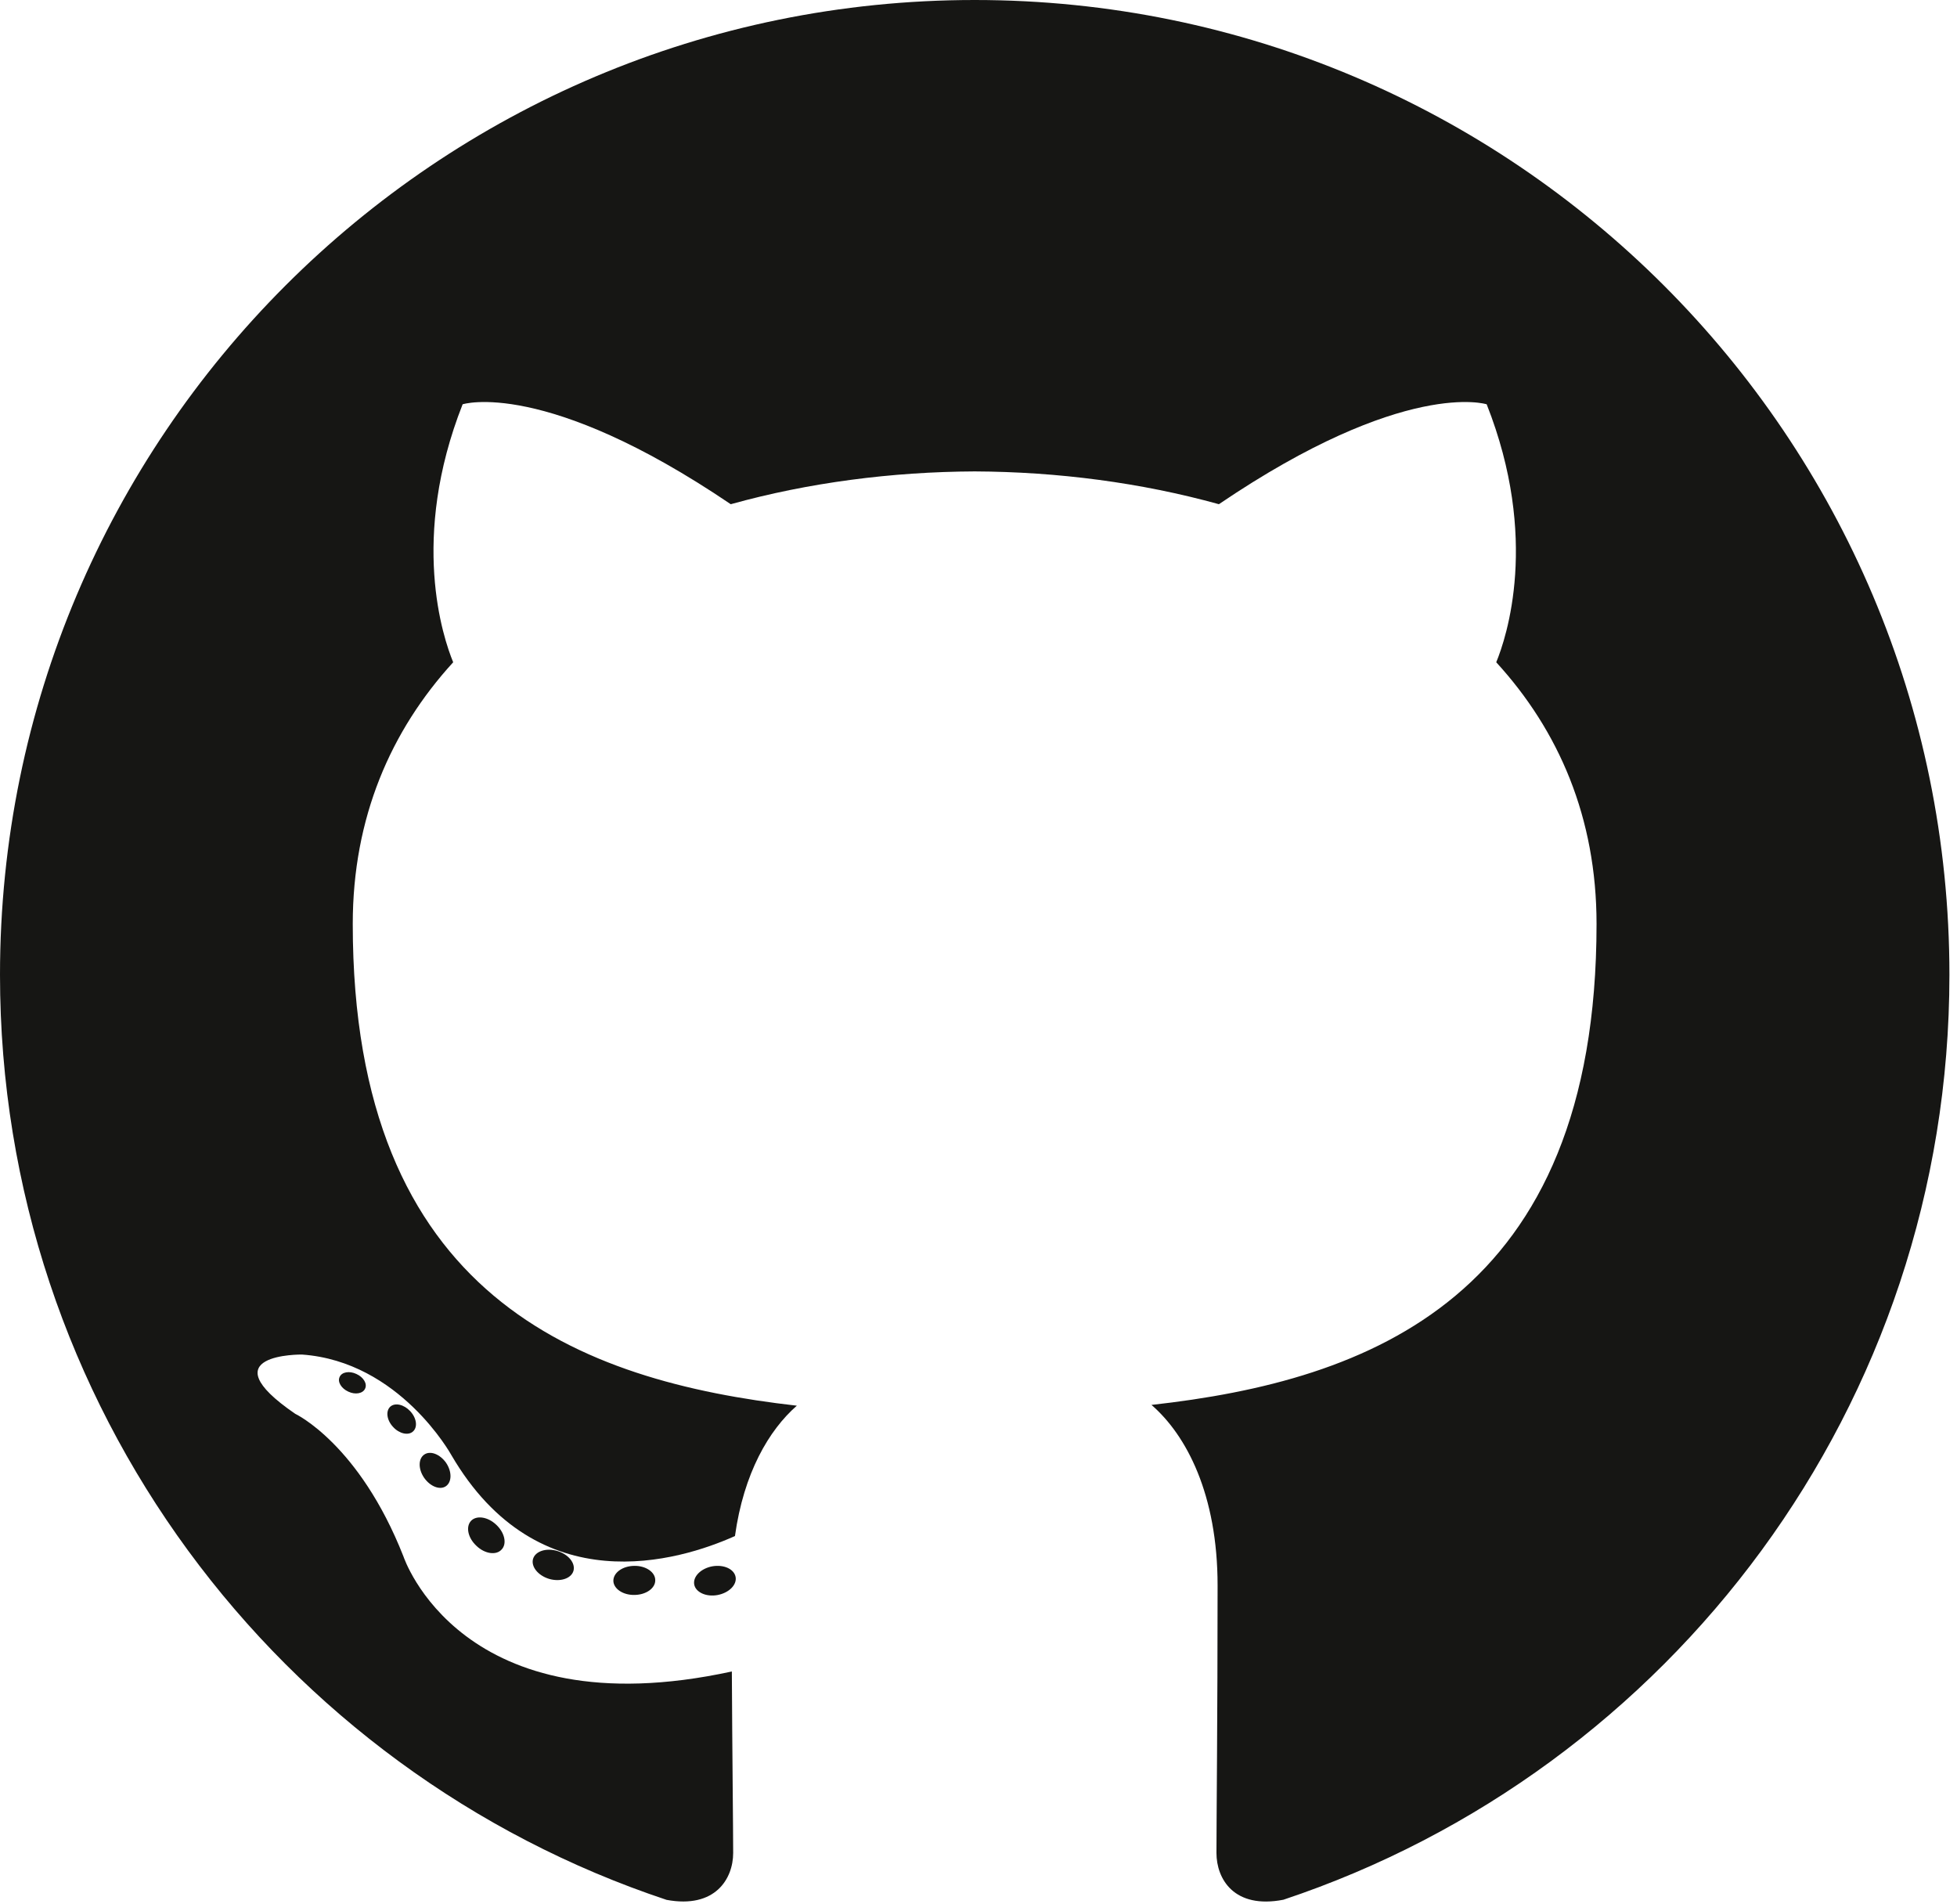
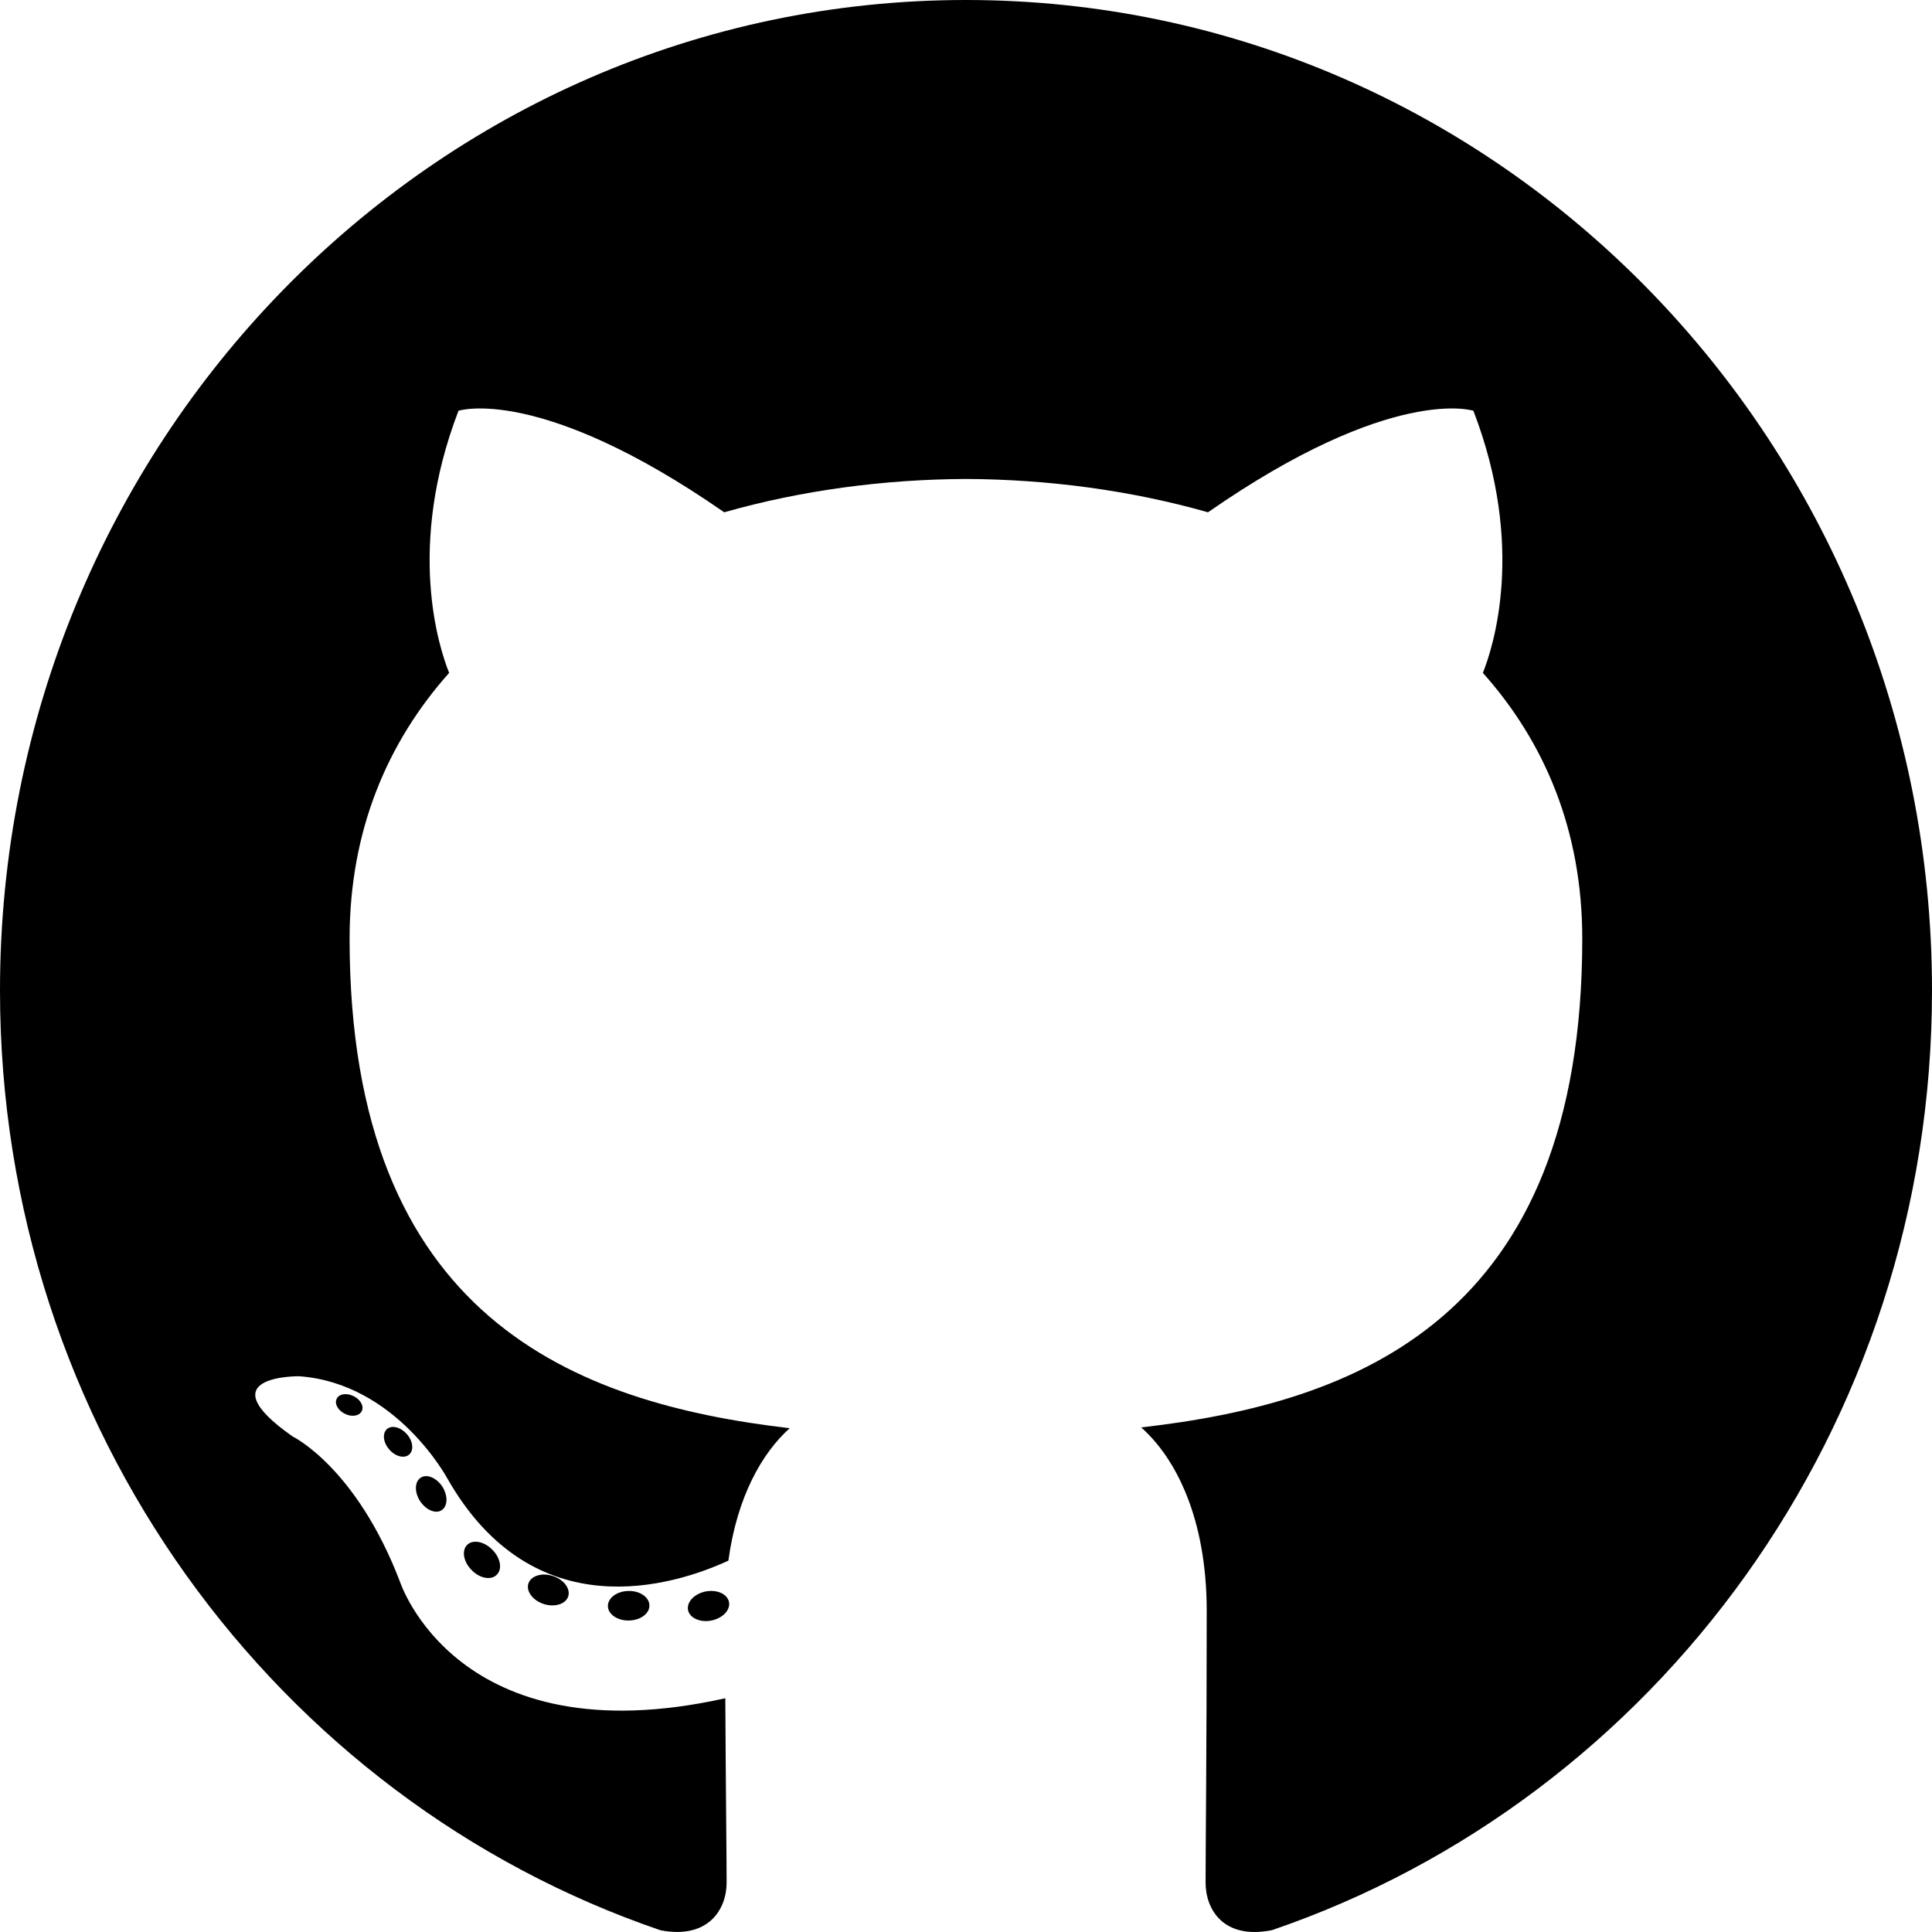
- <svg xmlns="http://www.w3.org/2000/svg" width="2500" height="2432" viewBox="0 0 256 249" preserveAspectRatio="xMinYMin meet">
-   <g fill="#161614">
-     <path d="M127.505 0C57.095 0 0 57.085 0 127.505c0 56.336 36.534 104.13 87.196 120.99 6.372 1.18 8.712-2.766 8.712-6.134 0-3.04-.119-13.085-.173-23.739-35.473 7.713-42.958-15.044-42.958-15.044-5.8-14.738-14.157-18.656-14.157-18.656-11.568-7.914.872-7.752.872-7.752 12.804.9 19.546 13.14 19.546 13.14 11.372 19.493 29.828 13.857 37.104 10.6 1.144-8.242 4.449-13.866 8.095-17.05-28.32-3.225-58.092-14.158-58.092-63.014 0-13.92 4.981-25.295 13.138-34.224-1.324-3.212-5.688-16.18 1.235-33.743 0 0 10.707-3.427 35.073 13.07 10.17-2.826 21.078-4.242 31.914-4.29 10.836.048 21.752 1.464 31.942 4.29 24.337-16.497 35.029-13.07 35.029-13.07 6.94 17.563 2.574 30.531 1.25 33.743 8.175 8.929 13.122 20.303 13.122 34.224 0 48.972-29.828 59.756-58.22 62.912 4.573 3.957 8.648 11.717 8.648 23.612 0 17.06-.148 30.791-.148 34.991 0 3.393 2.295 7.369 8.759 6.117 50.634-16.879 87.122-64.656 87.122-120.973C255.009 57.085 197.922 0 127.505 0" />
-     <path d="M47.755 181.634c-.28.633-1.278.823-2.185.389-.925-.416-1.445-1.28-1.145-1.916.275-.652 1.273-.834 2.196-.396.927.415 1.455 1.287 1.134 1.923M54.027 187.23c-.608.564-1.797.302-2.604-.589-.834-.889-.99-2.077-.373-2.65.627-.563 1.78-.3 2.616.59.834.899.996 2.08.36 2.65M58.33 194.39c-.782.543-2.06.034-2.849-1.1-.781-1.133-.781-2.493.017-3.038.792-.545 2.05-.055 2.85 1.07.78 1.153.78 2.513-.019 3.069M65.606 202.683c-.699.77-2.187.564-3.277-.488-1.114-1.028-1.425-2.487-.724-3.258.707-.772 2.204-.555 3.302.488 1.107 1.026 1.445 2.496.7 3.258M75.01 205.483c-.307.998-1.741 1.452-3.185 1.028-1.442-.437-2.386-1.607-2.095-2.616.3-1.005 1.74-1.478 3.195-1.024 1.44.435 2.386 1.596 2.086 2.612M85.714 206.67c.036 1.052-1.189 1.924-2.705 1.943-1.525.033-2.758-.818-2.774-1.852 0-1.062 1.197-1.926 2.721-1.951 1.516-.03 2.758.815 2.758 1.86M96.228 206.267c.182 1.026-.872 2.08-2.377 2.36-1.48.27-2.85-.363-3.039-1.38-.184-1.052.89-2.105 2.367-2.378 1.508-.262 2.857.355 3.049 1.398" />
-   </g>
+ <svg xmlns="http://www.w3.org/2000/svg" width="100" height="100" viewBox="0 0 100 100" fill="none">
+   <path d="M50 0C22.389 0 0 22.952 0 51.266C0 73.917 14.327 93.133 34.193 99.912C36.692 100.386 37.61 98.8 37.61 97.446C37.61 96.223 37.563 92.185 37.542 87.901C23.631 91.002 20.696 81.852 20.696 81.852C18.422 75.927 15.145 74.351 15.145 74.351C10.608 71.169 15.486 71.234 15.486 71.234C20.508 71.596 23.151 76.518 23.151 76.518C27.611 84.355 34.848 82.089 37.701 80.779C38.15 77.466 39.446 75.204 40.876 73.924C29.77 72.628 18.095 68.232 18.095 48.588C18.095 42.992 20.049 38.418 23.247 34.828C22.728 33.536 21.017 28.323 23.732 21.261C23.732 21.261 27.93 19.883 37.485 26.516C41.473 25.38 45.751 24.81 50 24.791C54.249 24.81 58.53 25.38 62.526 26.516C72.07 19.883 76.262 21.261 76.262 21.261C78.984 28.323 77.272 33.536 76.753 34.828C79.958 38.418 81.898 42.991 81.898 48.588C81.898 68.278 70.201 72.614 59.068 73.883C60.861 75.474 62.459 78.594 62.459 83.377C62.459 90.236 62.401 95.757 62.401 97.446C62.401 98.81 63.301 100.408 65.836 99.905C85.692 93.119 100 73.909 100 51.266C100 22.952 77.614 0 50 0Z" fill="black" />
+   <path d="M18.727 73.029C18.617 73.284 18.226 73.36 17.87 73.186C17.507 73.018 17.303 72.671 17.421 72.415C17.529 72.153 17.92 72.08 18.282 72.256C18.646 72.423 18.853 72.774 18.727 73.029M21.186 75.279C20.948 75.506 20.482 75.401 20.165 75.042C19.838 74.685 19.777 74.207 20.019 73.977C20.265 73.751 20.717 73.856 21.045 74.214C21.372 74.576 21.435 75.05 21.186 75.28M22.874 78.158C22.567 78.376 22.066 78.172 21.756 77.716C21.45 77.26 21.45 76.713 21.763 76.494C22.074 76.275 22.567 76.472 22.881 76.924C23.187 77.388 23.187 77.935 22.873 78.159M25.727 81.492C25.453 81.802 24.869 81.719 24.442 81.296C24.005 80.883 23.883 80.296 24.158 79.986C24.435 79.676 25.022 79.763 25.453 80.183C25.887 80.595 26.019 81.186 25.727 81.492M29.415 82.618C29.294 83.019 28.732 83.202 28.166 83.031C27.6 82.856 27.23 82.385 27.344 81.98C27.462 81.576 28.026 81.385 28.597 81.568C29.162 81.743 29.533 82.21 29.415 82.618M33.612 83.096C33.626 83.518 33.146 83.869 32.551 83.877C31.953 83.89 31.47 83.548 31.464 83.132C31.464 82.705 31.933 82.358 32.531 82.348C33.125 82.335 33.612 82.675 33.612 83.096M37.735 82.933C37.806 83.346 37.393 83.77 36.803 83.882C36.223 83.991 35.685 83.736 35.611 83.327C35.539 82.904 35.96 82.481 36.539 82.371C37.131 82.266 37.66 82.514 37.735 82.933" fill="black" />
</svg>
